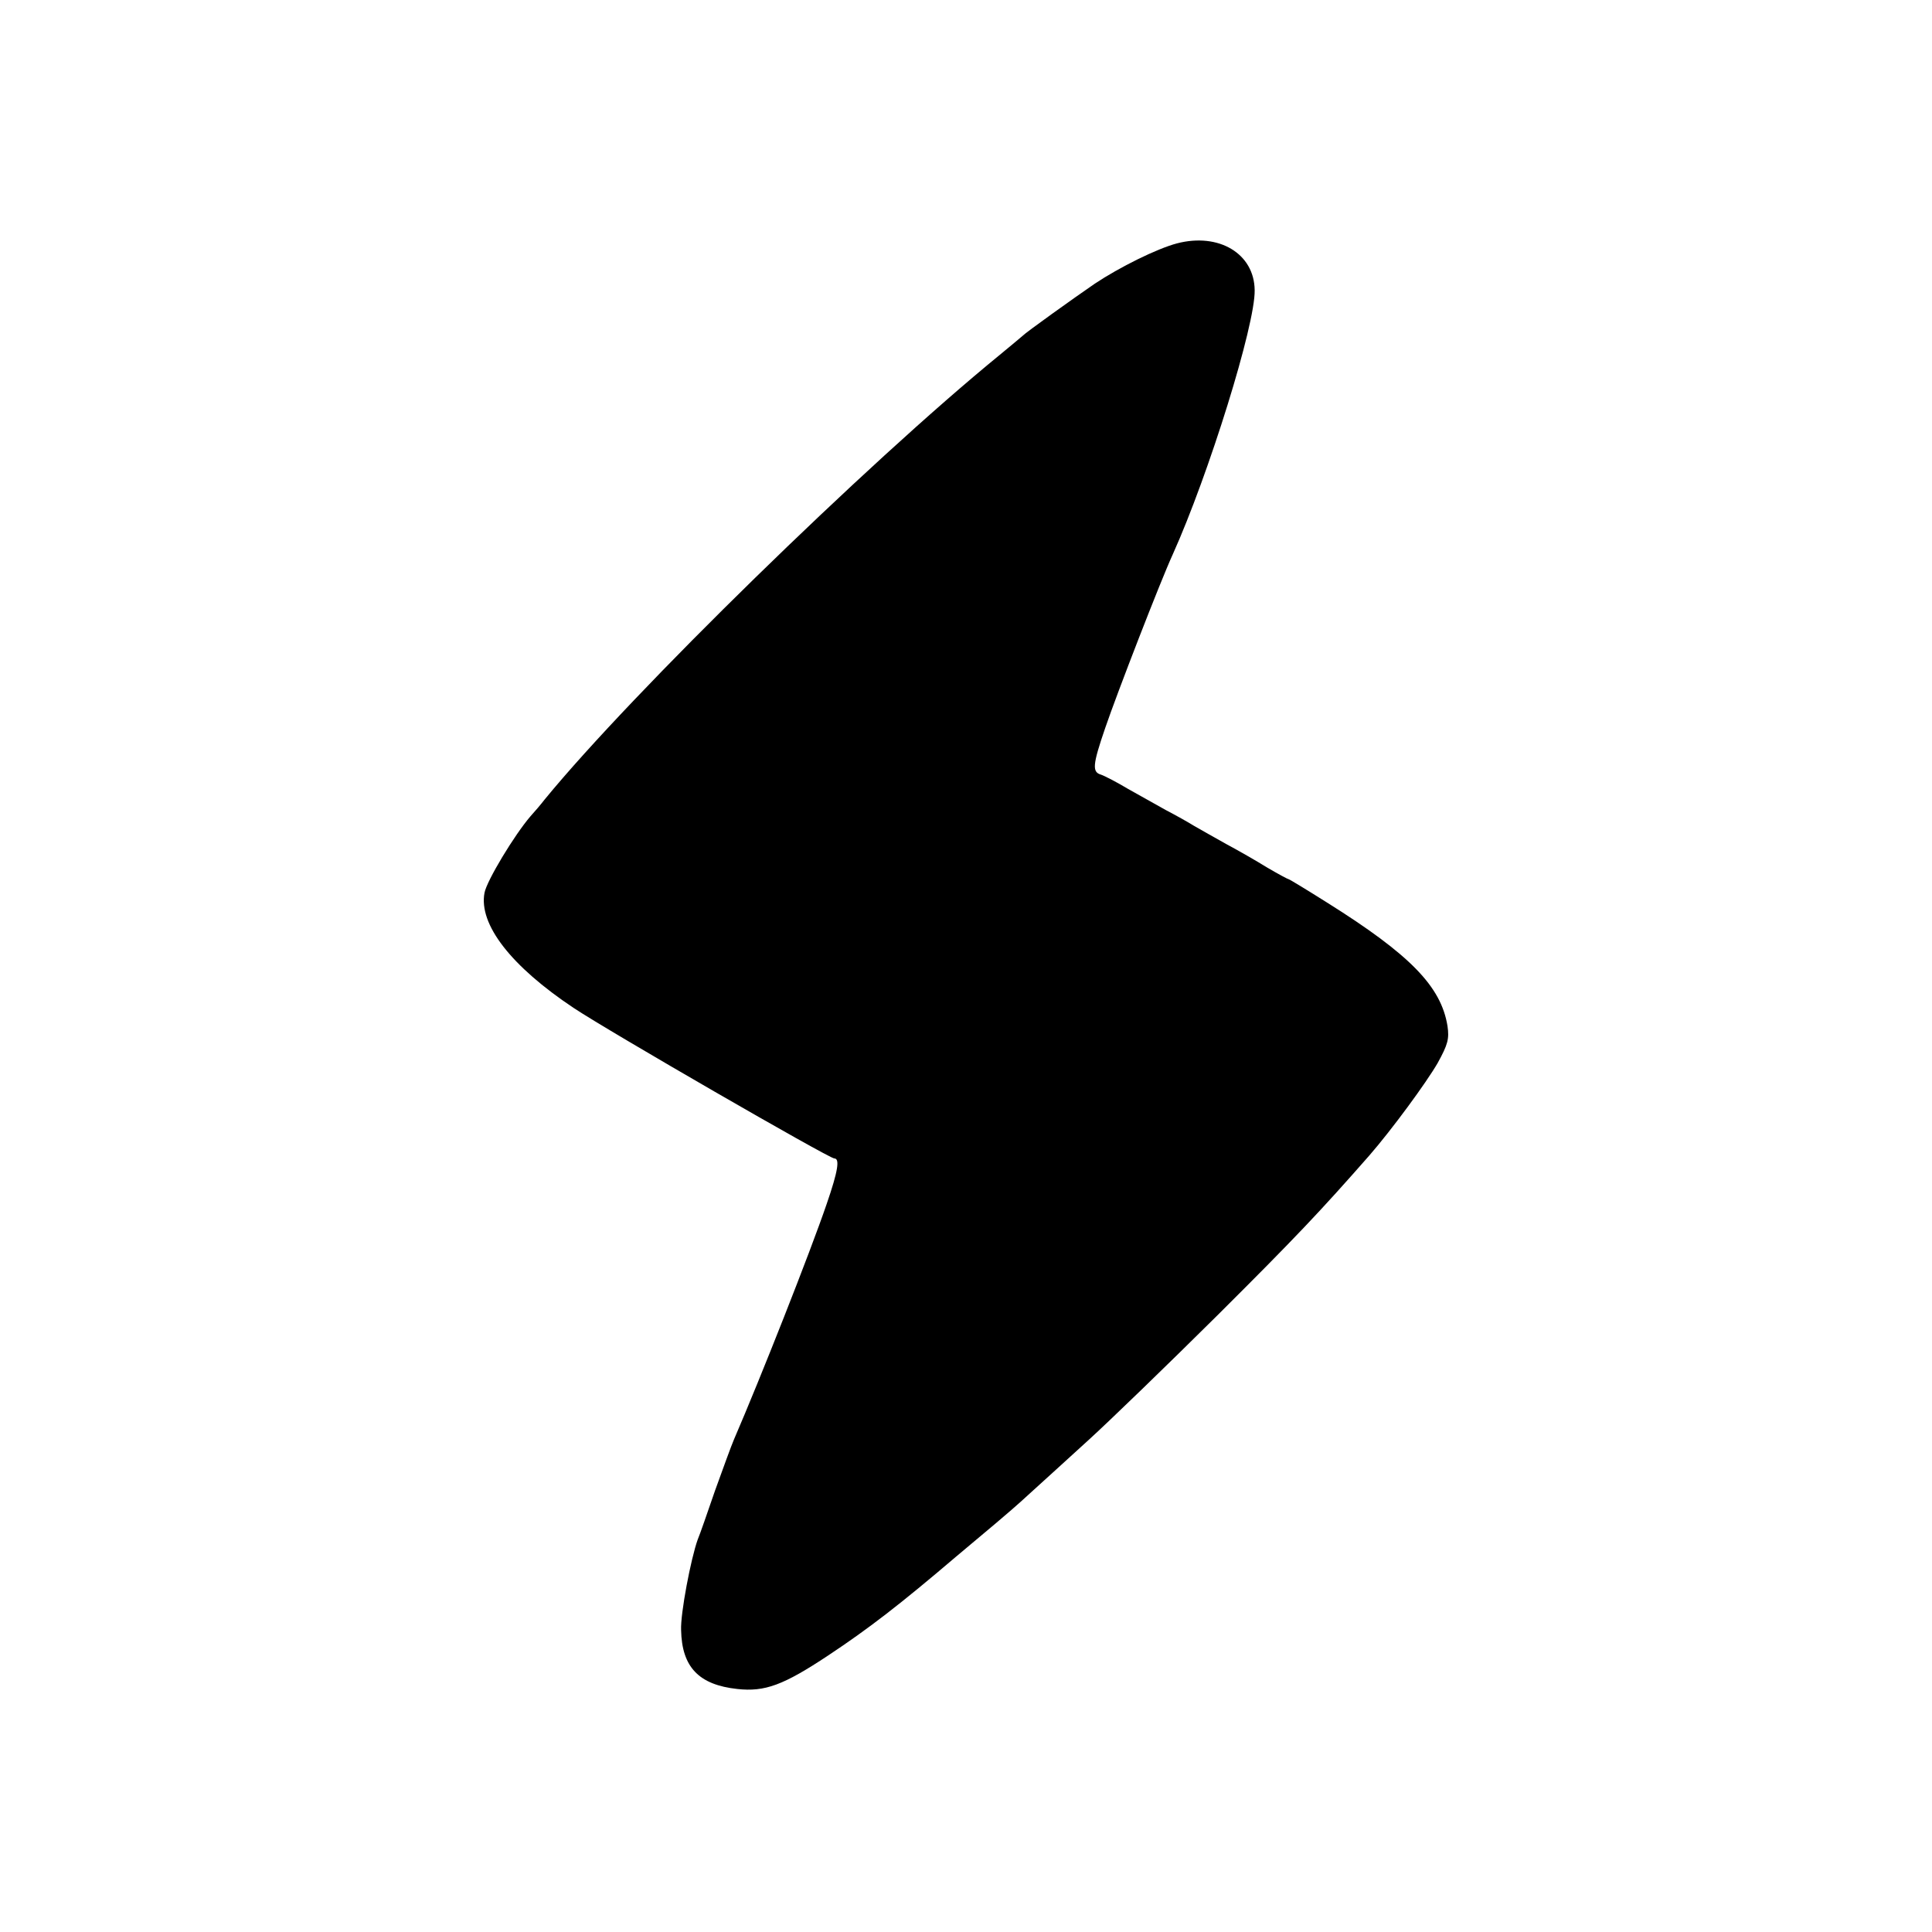
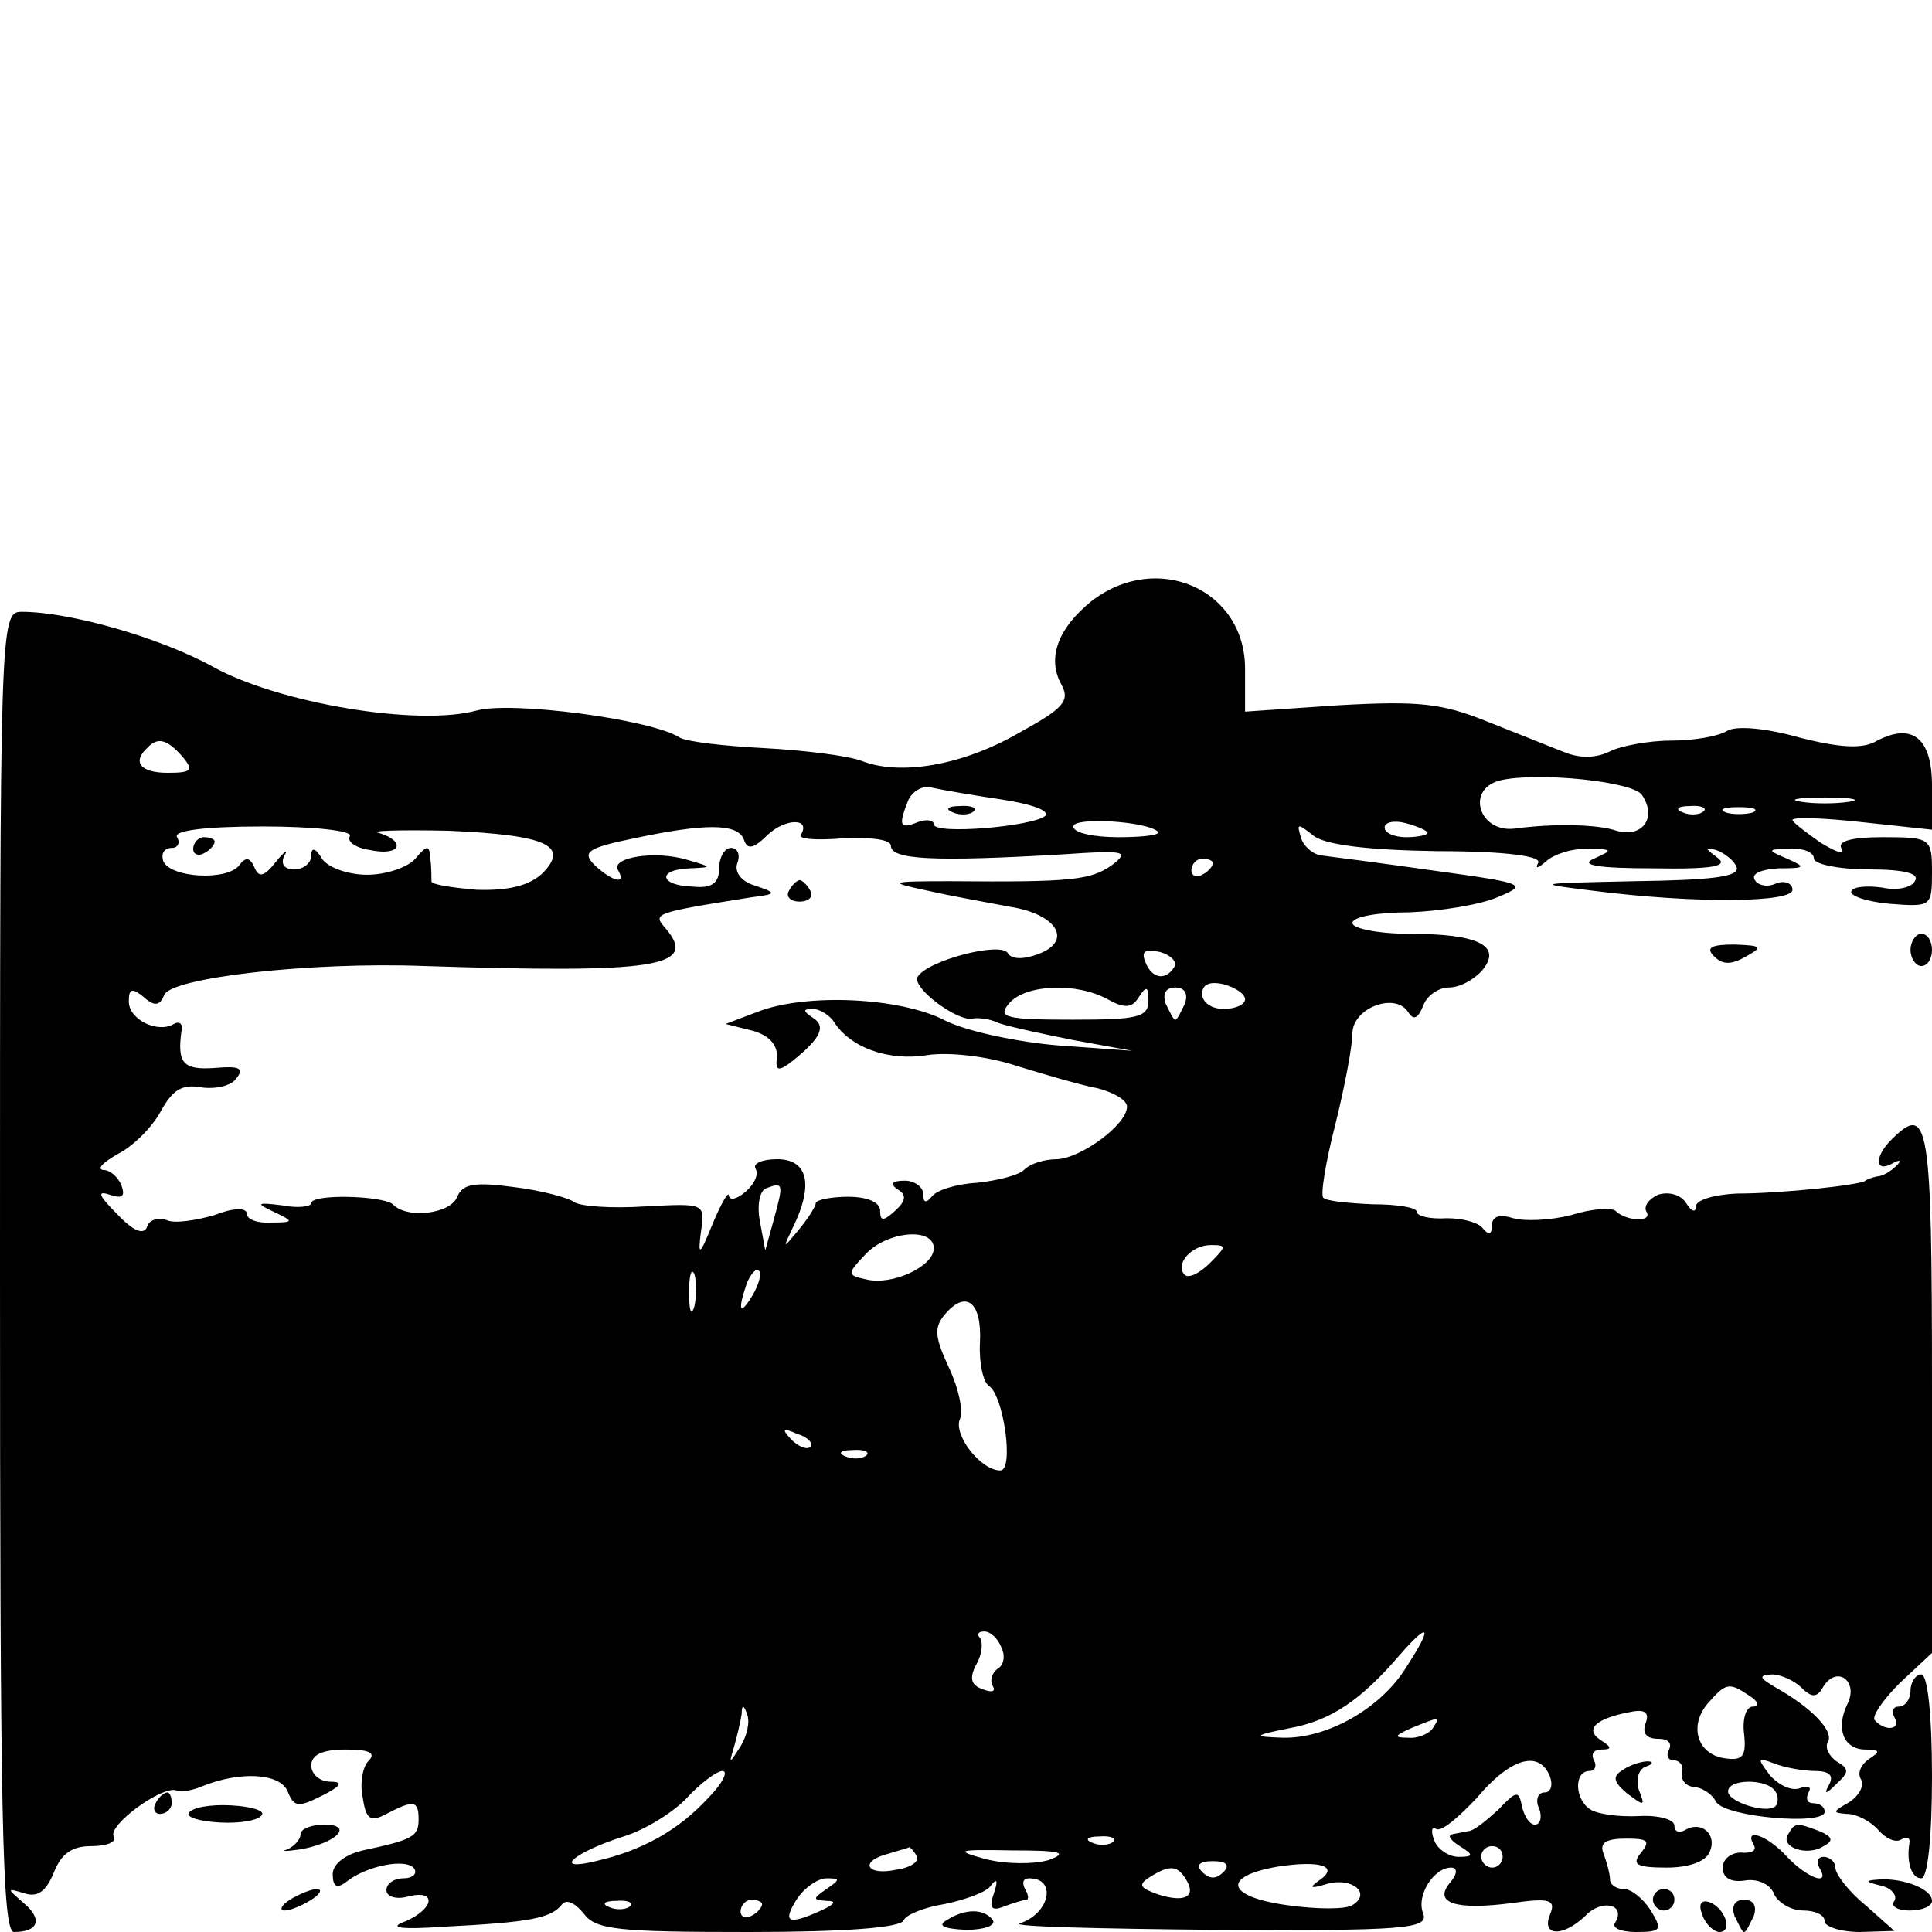
- <svg xmlns="http://www.w3.org/2000/svg" version="1.0" width="512pt" height="512pt" viewBox="0 0 512 512" preserveAspectRatio="xMidYMid meet">
-   <g transform="translate(0,512) scale(0.1,-0.1)" fill="#000000" stroke="none">
-     <path d="M3119 4475 c-53 -14 -152 -63 -218 -107 -54 -37 -184 -130 -191 -138 -3 -3 -30 -25 -60 -50 -355 -290 -974 -895 -1206 -1178 -10 -13 -27 -33 -38 -45 -43 -50 -116 -171 -122 -203 -16 -84 71 -195 236 -305 93 -62 677 -399 691 -399 15 0 10 -33 -20 -120 -44 -129 -176 -463 -246 -625 -7 -16 -29 -77 -50 -135 -20 -58 -40 -116 -46 -130 -18 -50 -46 -196 -44 -240 2 -98 47 -145 149 -156 73 -8 122 10 241 89 107 71 190 135 339 262 39 33 87 73 106 89 19 16 60 51 90 79 30 27 100 91 155 141 55 50 208 198 340 329 208 207 275 278 404 425 60 69 151 193 181 245 27 49 31 64 26 98 -17 105 -99 189 -319 327 -54 34 -100 62 -102 62 -2 0 -28 14 -57 31 -29 18 -78 46 -108 62 -30 17 -68 38 -85 48 -16 10 -50 29 -75 42 -25 14 -70 39 -100 56 -30 18 -63 35 -72 38 -24 7 -23 25 11 124 31 91 146 388 179 460 95 211 219 609 217 700 -1 97 -95 153 -206 124z" />
+ <svg xmlns="http://www.w3.org/2000/svg" version="1.0" width="180pt" height="180pt" viewBox="0 0 180 180" preserveAspectRatio="xMidYMid meet">
+   <g transform="translate(0,180) scale(0.1,-0.1)" fill="#000000" stroke="none">
+     <path d="M1017 1240 c-31 -25 -42 -53 -28 -78 8 -15 2 -22 -40 -45 -52 -30 -110 -40 -146 -26 -13 5 -54 10 -91 12 -38 2 -73 6 -79 10 -27 17 -157 34 -189 25 -55 -15 -185 7 -246 41 -49 27 -133 51 -178 51 -20 0 -20 -12 -20 -615 0 -506 2 -615 13 -615 23 0 27 12 9 27 -16 14 -16 14 1 9 12 -4 20 2 27 19 7 18 17 25 35 25 15 0 24 4 21 9 -6 10 44 47 58 43 5 -2 16 0 25 4 35 14 72 12 79 -5 6 -15 10 -15 32 -4 18 9 20 13 8 13 -10 0 -18 7 -18 15 0 10 10 15 32 15 22 0 29 -3 21 -11 -5 -5 -8 -21 -5 -34 3 -20 7 -23 22 -15 25 13 30 13 30 -5 0 -16 -5 -19 -52 -29 -17 -4 -28 -13 -28 -22 0 -12 4 -14 13 -7 19 15 56 22 63 12 3 -5 -2 -9 -10 -9 -9 0 -16 -5 -16 -11 0 -6 9 -9 20 -6 27 7 25 -11 -2 -23 -17 -6 -6 -8 37 -5 79 4 98 8 108 20 4 6 12 3 21 -8 11 -15 32 -17 154 -17 89 0 142 4 144 11 2 5 19 12 38 15 19 4 39 11 43 17 6 8 7 5 3 -7 -5 -14 -2 -17 10 -12 8 3 18 6 20 6 3 0 2 5 -1 10 -3 6 -2 10 4 10 26 0 19 -33 -9 -42 -8 -3 74 -5 183 -6 176 -1 198 1 193 15 -7 17 10 43 26 43 6 0 6 -6 -1 -14 -16 -19 5 -26 58 -19 35 5 41 3 35 -11 -8 -20 12 -21 33 -1 15 16 38 11 28 -6 -4 -5 5 -9 19 -9 24 0 25 2 14 20 -7 11 -18 20 -25 20 -7 0 -13 4 -13 9 0 5 -3 16 -6 24 -4 10 2 14 21 14 20 0 23 -2 14 -13 -9 -11 -5 -14 24 -14 21 0 37 6 40 15 7 16 -8 29 -23 20 -5 -3 -10 -2 -10 4 0 6 -15 10 -33 9 -19 -1 -39 2 -45 6 -15 9 -16 36 -1 36 5 0 7 5 4 10 -3 6 0 10 7 10 10 0 10 2 -1 9 -15 10 -4 20 28 26 14 3 18 -1 14 -11 -3 -9 1 -14 12 -14 9 0 13 -4 10 -10 -3 -5 -1 -10 4 -10 6 0 10 -5 8 -12 -1 -7 4 -12 11 -13 7 0 17 -6 21 -14 9 -14 101 -22 101 -9 0 5 -5 8 -11 8 -5 0 -7 4 -4 10 3 5 0 7 -8 4 -8 -3 -20 3 -28 12 -12 16 -12 17 4 11 10 -4 28 -7 38 -7 13 0 18 -4 13 -13 -5 -9 -3 -9 7 1 12 11 12 14 0 21 -7 5 -11 13 -8 18 6 10 -15 32 -49 51 -15 9 -16 11 -3 12 8 0 21 -6 27 -12 10 -10 15 -10 21 1 13 20 33 4 22 -17 -11 -23 -3 -42 17 -42 14 0 14 -2 3 -9 -7 -5 -11 -13 -7 -19 3 -6 -2 -15 -11 -21 -16 -9 -16 -10 -2 -11 9 0 22 -7 29 -15 7 -8 16 -12 21 -9 5 3 9 2 8 -3 -3 -18 2 -33 11 -33 6 0 10 38 10 95 0 57 -4 95 -10 95 -5 0 -10 -7 -10 -15 0 -8 -5 -15 -11 -15 -5 0 -7 -4 -4 -10 7 -11 -8 -14 -18 -3 -4 3 7 19 23 35 l30 28 0 245 c0 251 -3 268 -38 233 -16 -16 -15 -31 1 -22 7 4 9 3 4 -2 -5 -5 -13 -10 -18 -10 -5 -1 -10 -3 -11 -4 -4 -4 -78 -12 -120 -12 -21 -1 -38 -6 -38 -12 0 -6 -4 -5 -9 3 -5 8 -16 11 -26 8 -9 -4 -14 -11 -11 -16 6 -10 -19 -9 -29 1 -4 3 -22 2 -41 -4 -19 -5 -44 -6 -54 -3 -13 4 -20 2 -20 -7 0 -8 -3 -9 -8 -3 -4 6 -19 10 -34 10 -16 -1 -28 2 -28 6 0 4 -18 7 -41 7 -23 1 -43 3 -46 6 -3 2 2 33 11 68 9 36 16 74 16 85 0 24 40 39 52 20 5 -8 9 -6 14 6 3 9 14 17 24 17 10 0 23 7 31 16 19 23 -4 34 -68 34 -29 0 -53 5 -53 10 0 6 24 10 53 10 28 1 66 7 82 14 29 12 27 13 -60 25 -49 7 -96 13 -104 14 -8 1 -17 9 -19 17 -4 13 -3 13 11 2 10 -9 50 -14 116 -15 66 0 98 -5 94 -11 -3 -6 0 -5 8 2 7 6 24 12 39 11 23 0 23 -1 5 -9 -14 -6 4 -9 55 -9 56 -1 71 2 60 10 -12 9 -12 10 -1 7 8 -3 17 -10 19 -16 3 -9 -24 -12 -95 -13 -93 -2 -95 -2 -38 -9 95 -12 185 -11 185 1 0 6 -7 9 -15 6 -8 -4 -17 -2 -20 3 -4 6 6 10 22 11 25 0 26 1 8 9 -19 8 -19 9 3 9 12 1 22 -3 22 -9 0 -5 23 -10 51 -10 34 0 48 -4 43 -11 -3 -6 -17 -9 -30 -6 -14 2 -27 1 -29 -3 -3 -4 13 -10 35 -12 39 -3 40 -3 40 29 0 32 -1 33 -46 33 -30 0 -43 -4 -38 -11 3 -6 -5 -3 -20 6 -14 10 -26 19 -26 21 0 3 29 2 65 -2 l65 -7 0 41 c0 44 -18 59 -51 42 -13 -8 -34 -7 -73 3 -32 9 -59 11 -67 6 -8 -5 -31 -9 -52 -9 -21 0 -47 -5 -57 -10 -12 -6 -27 -7 -42 -1 -13 5 -45 18 -73 29 -42 17 -64 19 -137 15 l-88 -6 0 40 c0 74 -82 110 -143 63z m-847 -145 c11 -13 8 -15 -14 -15 -25 0 -33 10 -19 23 10 11 19 8 33 -8z m1360 -36 c14 -21 0 -40 -24 -33 -17 6 -58 7 -95 2 -33 -4 -46 37 -13 45 34 8 125 -1 132 -14z m-596 -4 c26 -4 44 -10 40 -15 -11 -10 -104 -18 -104 -8 0 4 -7 5 -15 2 -17 -7 -18 -3 -9 20 4 9 14 15 23 12 9 -2 38 -7 65 -11z m789 -2 c-13 -2 -33 -2 -45 0 -13 2 -3 4 22 4 25 0 35 -2 23 -4z m-136 -9 c-3 -3 -12 -4 -19 -1 -8 3 -5 6 6 6 11 1 17 -2 13 -5z m46 -1 c-7 -2 -19 -2 -25 0 -7 3 -2 5 12 5 14 0 19 -2 13 -5z m-887 -21 c-2 -4 16 -5 40 -3 25 1 44 -1 44 -7 0 -13 40 -15 160 -8 58 4 63 3 46 -10 -20 -14 -37 -16 -151 -15 -58 0 -58 -1 -20 -9 22 -5 56 -11 77 -15 43 -7 58 -32 25 -44 -13 -5 -25 -5 -28 1 -7 11 -75 -7 -84 -22 -6 -10 37 -42 51 -39 5 1 16 0 24 -4 8 -3 40 -10 70 -16 l55 -10 -69 5 c-37 3 -85 13 -105 23 -42 22 -131 26 -176 8 l-29 -11 24 -6 c16 -4 24 -13 24 -24 -2 -14 1 -15 15 -4 26 21 31 32 18 40 -9 6 -9 8 0 8 7 0 16 -6 20 -12 15 -24 51 -37 87 -31 20 3 56 -1 83 -10 26 -8 60 -18 76 -21 15 -4 27 -11 27 -17 0 -17 -43 -48 -65 -49 -12 0 -25 -4 -31 -10 -5 -5 -25 -10 -44 -12 -19 -1 -38 -7 -42 -13 -5 -6 -8 -6 -8 3 0 6 -8 12 -17 12 -12 0 -14 -3 -7 -8 9 -5 8 -11 -2 -20 -11 -10 -14 -10 -14 0 0 8 -12 13 -30 13 -16 0 -30 -3 -30 -6 0 -3 -7 -14 -16 -25 -15 -18 -15 -18 -5 3 19 39 14 63 -15 63 -14 0 -23 -4 -20 -9 3 -5 -1 -14 -9 -21 -8 -7 -15 -9 -16 -4 0 5 -7 -7 -15 -26 -12 -30 -14 -31 -11 -8 4 27 4 27 -52 24 -31 -2 -60 0 -66 4 -5 4 -31 11 -56 14 -37 5 -48 3 -53 -9 -6 -16 -47 -21 -60 -7 -9 8 -76 10 -76 1 0 -3 -12 -5 -27 -2 -24 3 -25 2 -8 -6 19 -9 19 -10 -2 -10 -13 -1 -23 3 -23 8 0 6 -12 6 -30 -1 -17 -5 -37 -8 -44 -5 -8 3 -17 1 -19 -6 -3 -8 -13 -4 -28 12 -17 17 -19 22 -7 18 12 -4 15 -2 11 9 -3 7 -10 14 -17 14 -6 1 0 7 14 15 14 7 32 25 40 40 11 20 20 25 37 22 13 -2 28 1 33 8 8 10 3 12 -20 10 -29 -2 -35 4 -31 34 2 7 -2 10 -7 7 -15 -9 -42 4 -42 21 0 12 3 13 14 4 10 -9 15 -8 19 2 6 16 135 31 242 27 215 -7 255 -1 226 34 -13 15 -15 15 79 30 24 3 24 4 3 11 -13 4 -19 13 -16 21 3 8 0 14 -6 14 -6 0 -11 -9 -11 -19 0 -14 -7 -19 -25 -17 -31 1 -33 16 -2 17 21 1 21 1 -3 8 -30 9 -72 2 -64 -10 8 -14 -6 -10 -22 5 -12 12 -7 16 37 25 66 14 96 14 102 -1 3 -10 9 -9 22 4 17 16 41 16 31 0z m333 3 c2 -3 -14 -5 -37 -5 -23 0 -42 4 -42 10 0 9 69 5 79 -5z m251 -1 c0 -2 -9 -4 -20 -4 -11 0 -20 4 -20 9 0 5 9 7 20 4 11 -3 20 -7 20 -9z m-1004 -3 c-3 -5 5 -11 19 -13 28 -6 34 8 8 16 -10 2 19 3 65 2 92 -4 113 -14 87 -40 -12 -11 -31 -16 -61 -15 -23 2 -43 5 -42 8 0 3 0 13 -1 21 -1 13 -3 13 -14 0 -7 -8 -27 -15 -45 -15 -18 0 -37 7 -42 15 -6 10 -10 11 -10 3 0 -7 -7 -13 -16 -13 -9 0 -13 5 -9 13 4 6 0 4 -8 -6 -11 -14 -16 -15 -20 -5 -4 9 -8 10 -14 2 -11 -15 -65 -12 -71 4 -2 7 1 12 8 12 6 0 8 5 5 10 -4 6 25 10 80 10 47 0 84 -4 81 -9z m804 -25 c0 -3 -4 -8 -10 -11 -5 -3 -10 -1 -10 4 0 6 5 11 10 11 6 0 10 -2 10 -4z m-36 -97 c-8 -13 -21 -11 -27 5 -4 10 0 12 14 9 10 -3 16 -9 13 -14z m66 -30 c0 -5 -9 -9 -20 -9 -11 0 -20 6 -20 14 0 9 7 12 20 9 11 -3 20 -9 20 -14z m-128 0 c16 -9 23 -8 29 2 7 11 9 10 9 -3 0 -16 -10 -18 -71 -18 -62 0 -70 2 -59 15 15 18 63 20 92 4z m72 -4 c-4 -8 -7 -15 -9 -15 -2 0 -5 7 -9 15 -3 9 0 15 9 15 9 0 12 -6 9 -15z m-383 -201 l-8 -29 -5 27 c-3 16 0 29 6 31 16 6 16 4 7 -29z m149 -27 c0 -17 -39 -35 -63 -29 -18 4 -18 5 -1 23 20 22 64 26 64 6z m257 -14 c-9 -9 -19 -14 -23 -11 -10 10 6 28 24 28 15 0 15 -1 -1 -17z m-480 -40 c-3 -10 -5 -4 -5 12 0 17 2 24 5 18 2 -7 2 -21 0 -30z m54 10 c-12 -20 -14 -14 -5 12 4 9 9 14 11 11 3 -2 0 -13 -6 -23z m212 -44 c-1 -19 3 -36 8 -40 14 -8 24 -79 11 -79 -18 0 -43 32 -38 47 4 8 -1 30 -10 49 -13 28 -14 37 -4 49 20 24 35 12 33 -26z m-158 -97 c-3 -3 -11 0 -18 7 -9 10 -8 11 6 5 10 -3 15 -9 12 -12z m52 -8 c-3 -3 -12 -4 -19 -1 -8 3 -5 6 6 6 11 1 17 -2 13 -5z m126 -179 c4 -8 2 -17 -4 -20 -5 -4 -7 -11 -4 -16 3 -5 -1 -6 -9 -3 -12 4 -13 11 -6 24 5 9 6 20 3 24 -3 3 -2 6 4 6 6 0 13 -7 16 -15z m378 -17 c-24 -40 -75 -68 -116 -67 -28 1 -28 2 7 9 38 7 66 26 102 68 28 32 31 27 7 -10z m319 -28 c8 -5 10 -10 3 -10 -6 0 -10 -11 -8 -26 2 -20 -1 -25 -19 -22 -25 4 -33 31 -14 52 16 18 19 19 38 6z m-940 -47 c-11 -17 -11 -17 -6 0 3 10 6 24 7 30 0 9 2 9 5 0 3 -7 0 -20 -6 -30z m645 17 c-3 -5 -14 -10 -23 -9 -14 0 -13 2 3 9 27 11 27 11 20 0z m109 -45 c3 -8 1 -15 -5 -15 -6 0 -9 -7 -5 -15 3 -8 1 -15 -4 -15 -5 0 -10 8 -12 17 -3 15 -5 15 -22 -3 -11 -10 -23 -20 -28 -20 -4 -1 -11 -2 -15 -3 -5 -1 -1 -6 7 -11 13 -8 13 -10 -1 -10 -9 0 -20 7 -23 16 -3 8 -2 13 2 10 5 -3 21 11 38 29 31 37 58 45 68 20z m-785 -21 c-27 -29 -60 -48 -104 -58 -41 -10 -21 8 26 23 20 6 47 23 59 36 13 14 28 25 33 25 6 0 0 -12 -14 -26z m995 7 c3 -4 3 -11 0 -14 -8 -7 -44 4 -44 14 0 12 37 12 44 0z m-617 -47 c-3 -3 -12 -4 -19 -1 -8 3 -5 6 6 6 11 1 17 -2 13 -5z m-183 -13 c3 -5 -5 -11 -19 -13 -28 -6 -35 8 -7 15 9 3 18 5 19 6 1 0 4 -3 7 -8z m123 -4 c-14 -4 -40 -4 -59 1 -29 8 -27 9 25 8 45 0 53 -2 34 -9z m423 3 c0 -5 -4 -10 -10 -10 -5 0 -10 5 -10 10 0 6 5 10 10 10 6 0 10 -4 10 -10z m-260 -14 c-7 -7 -13 -7 -20 0 -6 6 -3 10 10 10 13 0 16 -4 10 -10z m89 -8 c-10 -7 -8 -8 8 -3 23 6 41 -9 23 -20 -6 -4 -33 -4 -61 0 -57 8 -61 27 -8 36 40 6 57 0 38 -13z m-124 1 c10 -16 -1 -22 -26 -14 -17 6 -19 9 -8 16 19 12 26 11 34 -2z m-335 -9 c-13 -9 -13 -10 0 -11 10 0 8 -3 -5 -9 -31 -14 -36 -11 -23 10 7 11 20 20 28 20 13 0 13 -1 0 -10z m-183 -16 c-3 -3 -12 -4 -19 -1 -8 3 -5 6 6 6 11 1 17 -2 13 -5z m123 2 c0 -3 -4 -8 -10 -11 -5 -3 -10 -1 -10 4 0 6 5 11 10 11 6 0 10 -2 10 -4z" />
+     <path d="M888 1043 c7 -3 16 -2 19 1 4 3 -2 6 -13 5 -11 0 -14 -3 -6 -6z" />
+     <path d="M735 970 c-3 -5 1 -10 10 -10 9 0 13 5 10 10 -3 6 -8 10 -10 10 -2 0 -7 -4 -10 -10z" />
+     <path d="M180 1009 c0 -5 5 -7 10 -4 6 3 10 8 10 11 0 2 -4 4 -10 4 -5 0 -10 -5 -10 -11z" />
+     <path d="M1780 915 c0 -8 5 -15 10 -15 6 0 10 7 10 15 0 8 -4 15 -10 15 -5 0 -10 -7 -10 -15z" />
+     <path d="M1597 909 c8 -8 16 -8 30 0 16 9 14 10 -11 11 -22 0 -27 -3 -19 -11z" />
+     <path d="M1512 151 c-10 -6 -9 -11 4 -22 16 -12 17 -12 11 3 -3 9 -1 19 6 22 7 2 8 5 2 5 -5 0 -16 -3 -23 -8z" />
+     <path d="M145 120 c-3 -5 -1 -10 4 -10 6 0 11 5 11 10 0 6 -2 10 -4 10 -3 0 -8 -4 -11 -10z" />
+     <path d="M176 111 c-3 -4 10 -8 29 -9 19 -1 36 2 39 7 3 4 -10 8 -29 9 -19 1 -36 -2 -39 -7z" />
+     <path d="M280 91 c0 -5 -6 -11 -12 -14 -7 -2 -2 -2 12 0 34 6 50 23 22 23 -12 0 -22 -4 -22 -9z" />
+     <path d="M1666 91 c-8 -12 18 -21 33 -11 10 5 8 9 -4 14 -21 8 -23 8 -29 -3z" />
+     <path d="M1634 81 c3 -5 -2 -8 -12 -7 -9 0 -17 -6 -17 -14 0 -10 8 -14 21 -12 12 2 24 -4 27 -13 4 -8 16 -15 27 -15 11 0 20 -4 20 -10 0 -5 15 -10 33 -10 l32 1 -27 24 c-16 13 -28 29 -28 35 0 5 -5 10 -11 10 -5 0 -7 -4 -4 -10 11 -18 -11 -10 -30 10 -18 20 -41 28 -31 11z" />
+     <path d="M1753 43 c9 -2 15 -9 12 -14 -4 -5 3 -9 14 -9 12 0 21 4 21 9 0 11 -26 21 -48 20 -15 -1 -15 -2 1 -6z" />
+     <path d="M270 30 c-8 -5 -10 -10 -5 -10 6 0 17 5 25 10 8 5 11 10 5 10 -5 0 -17 -5 -25 -10z" />
+     <path d="M1540 30 c0 -5 5 -10 10 -10 6 0 10 5 10 10 0 6 -4 10 -10 10 -5 0 -10 -4 -10 -10z" />
+     <path d="M1586 16 c3 -9 11 -16 16 -16 13 0 5 23 -10 28 -7 2 -10 -2 -6 -12z" />
+     <path d="M1616 15 c4 -8 7 -15 9 -15 2 0 5 7 9 15 3 9 0 15 -9 15 -9 0 -12 -6 -9 -15z" />
+     <path d="M882 11 c-9 -5 -3 -8 18 -9 17 0 28 4 25 9 -8 11 -26 11 -43 0z" />
  </g>
</svg>
